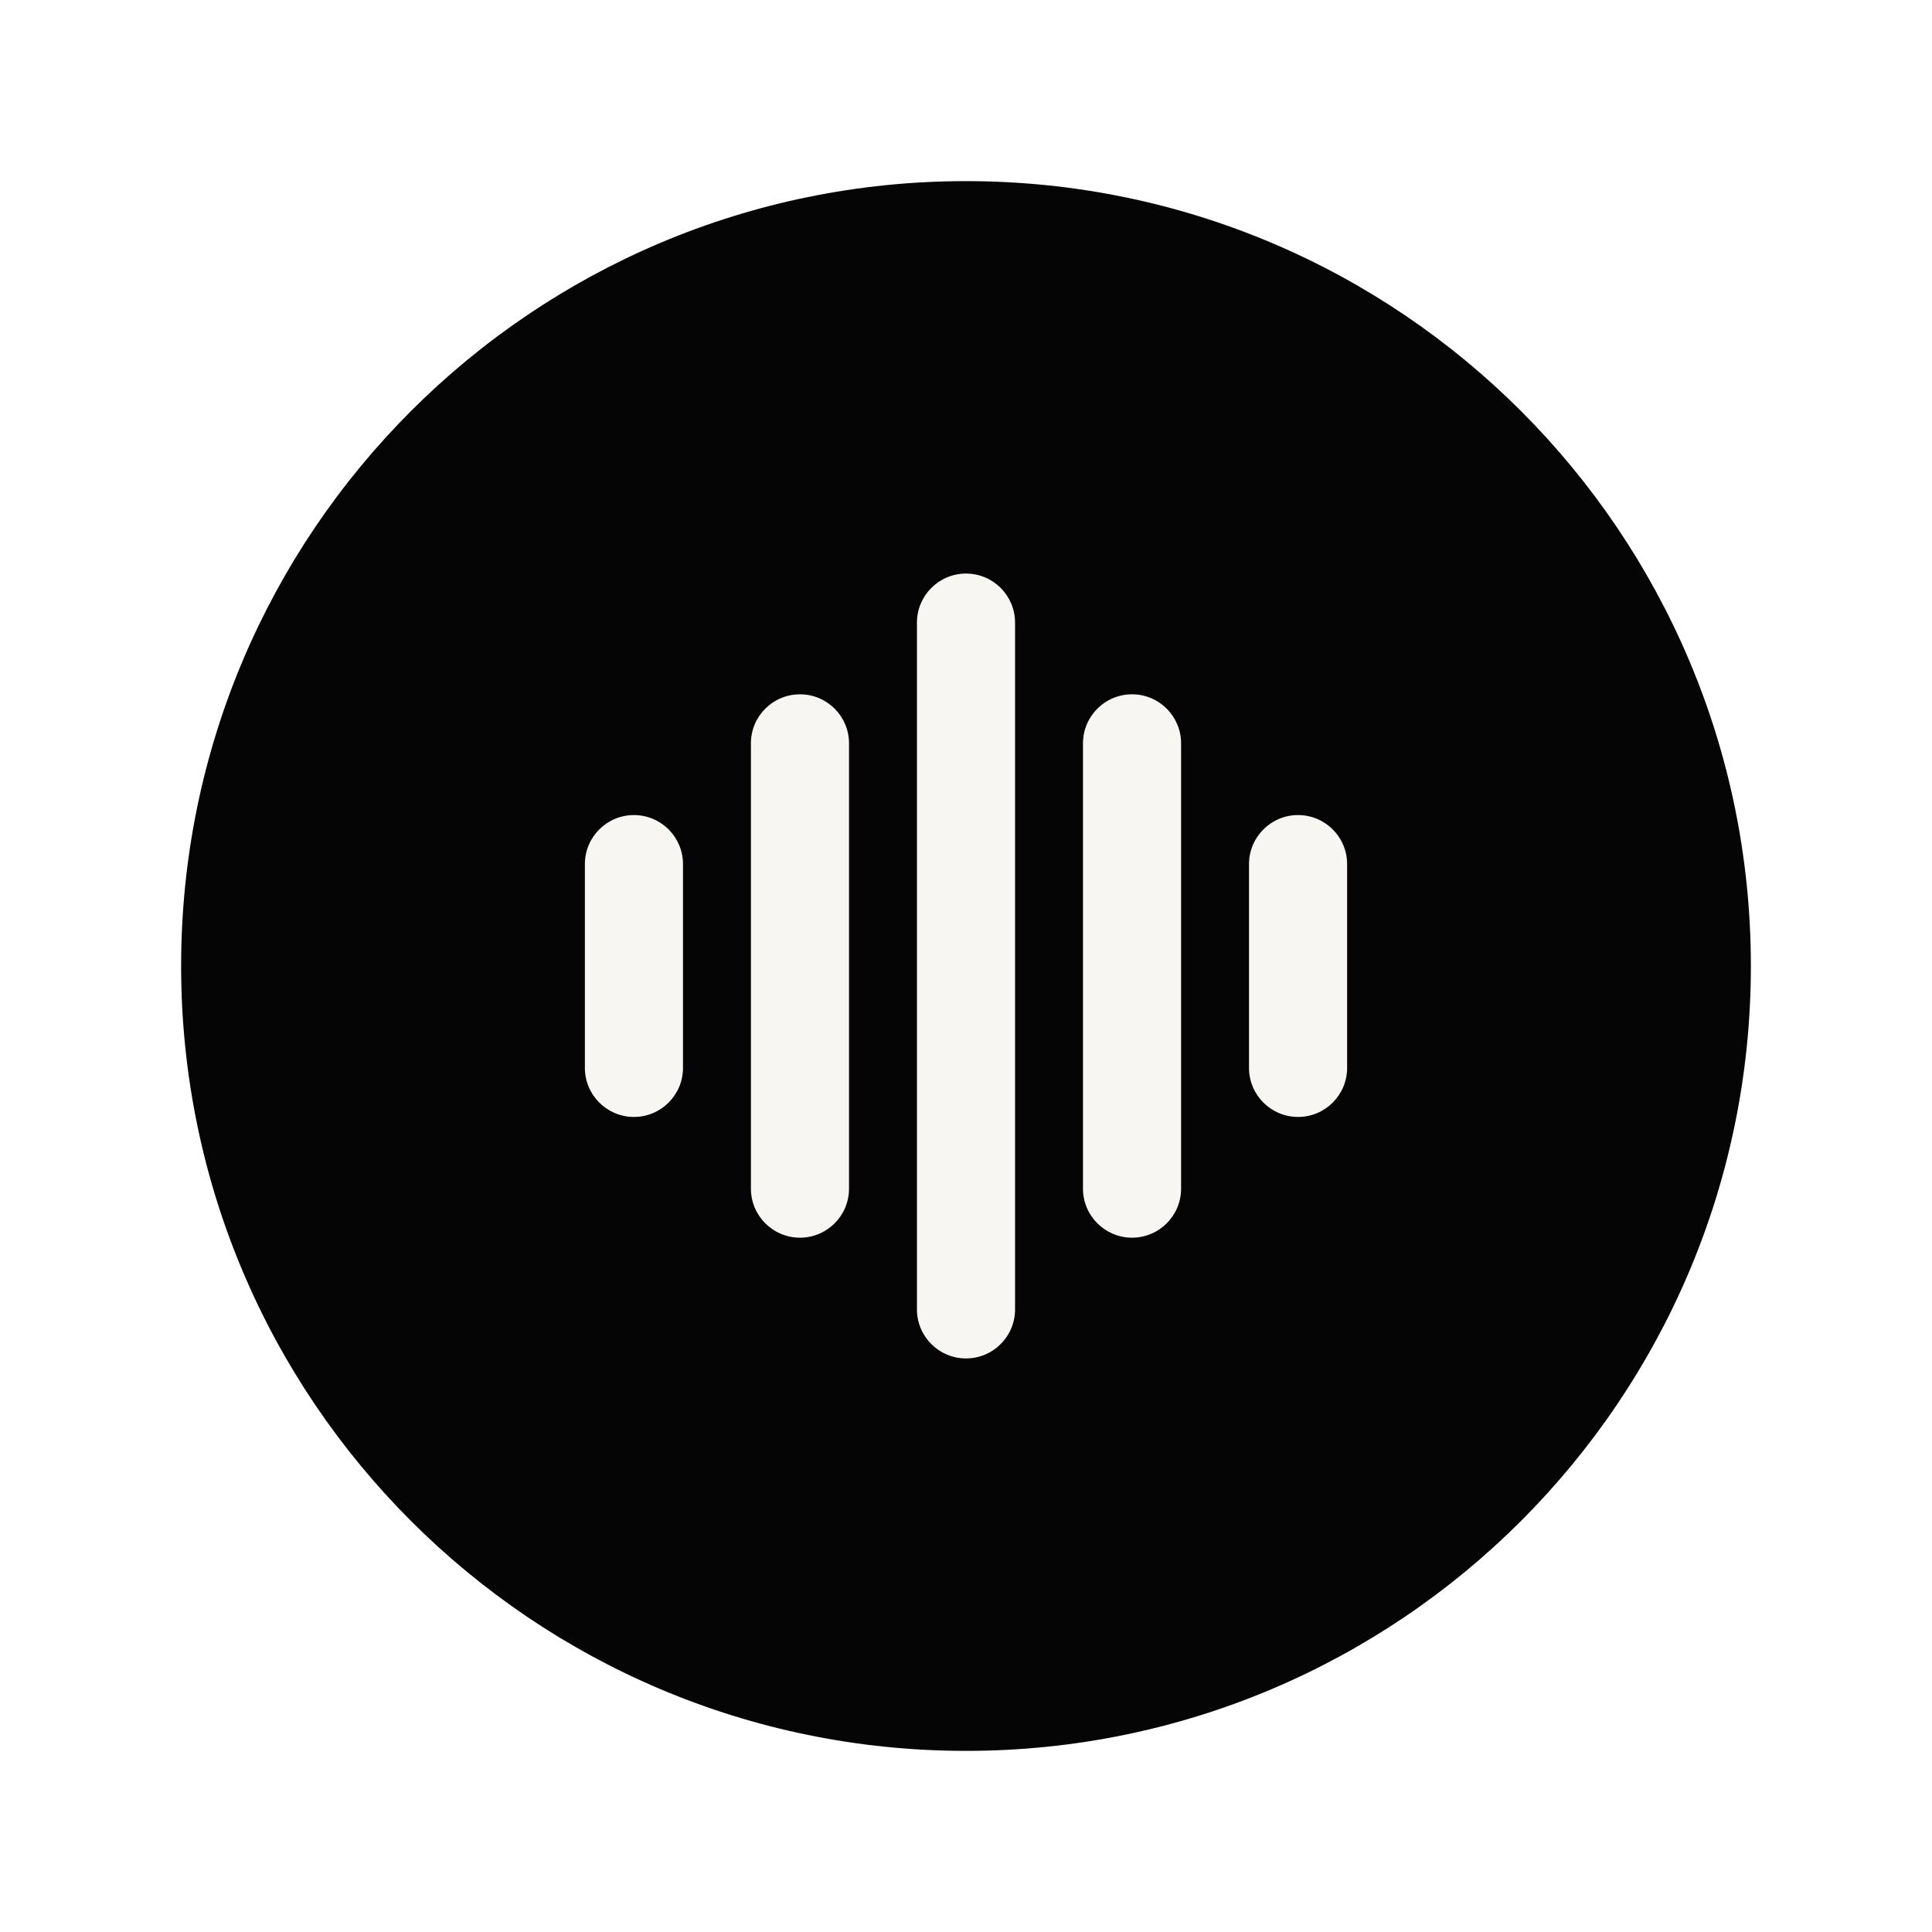
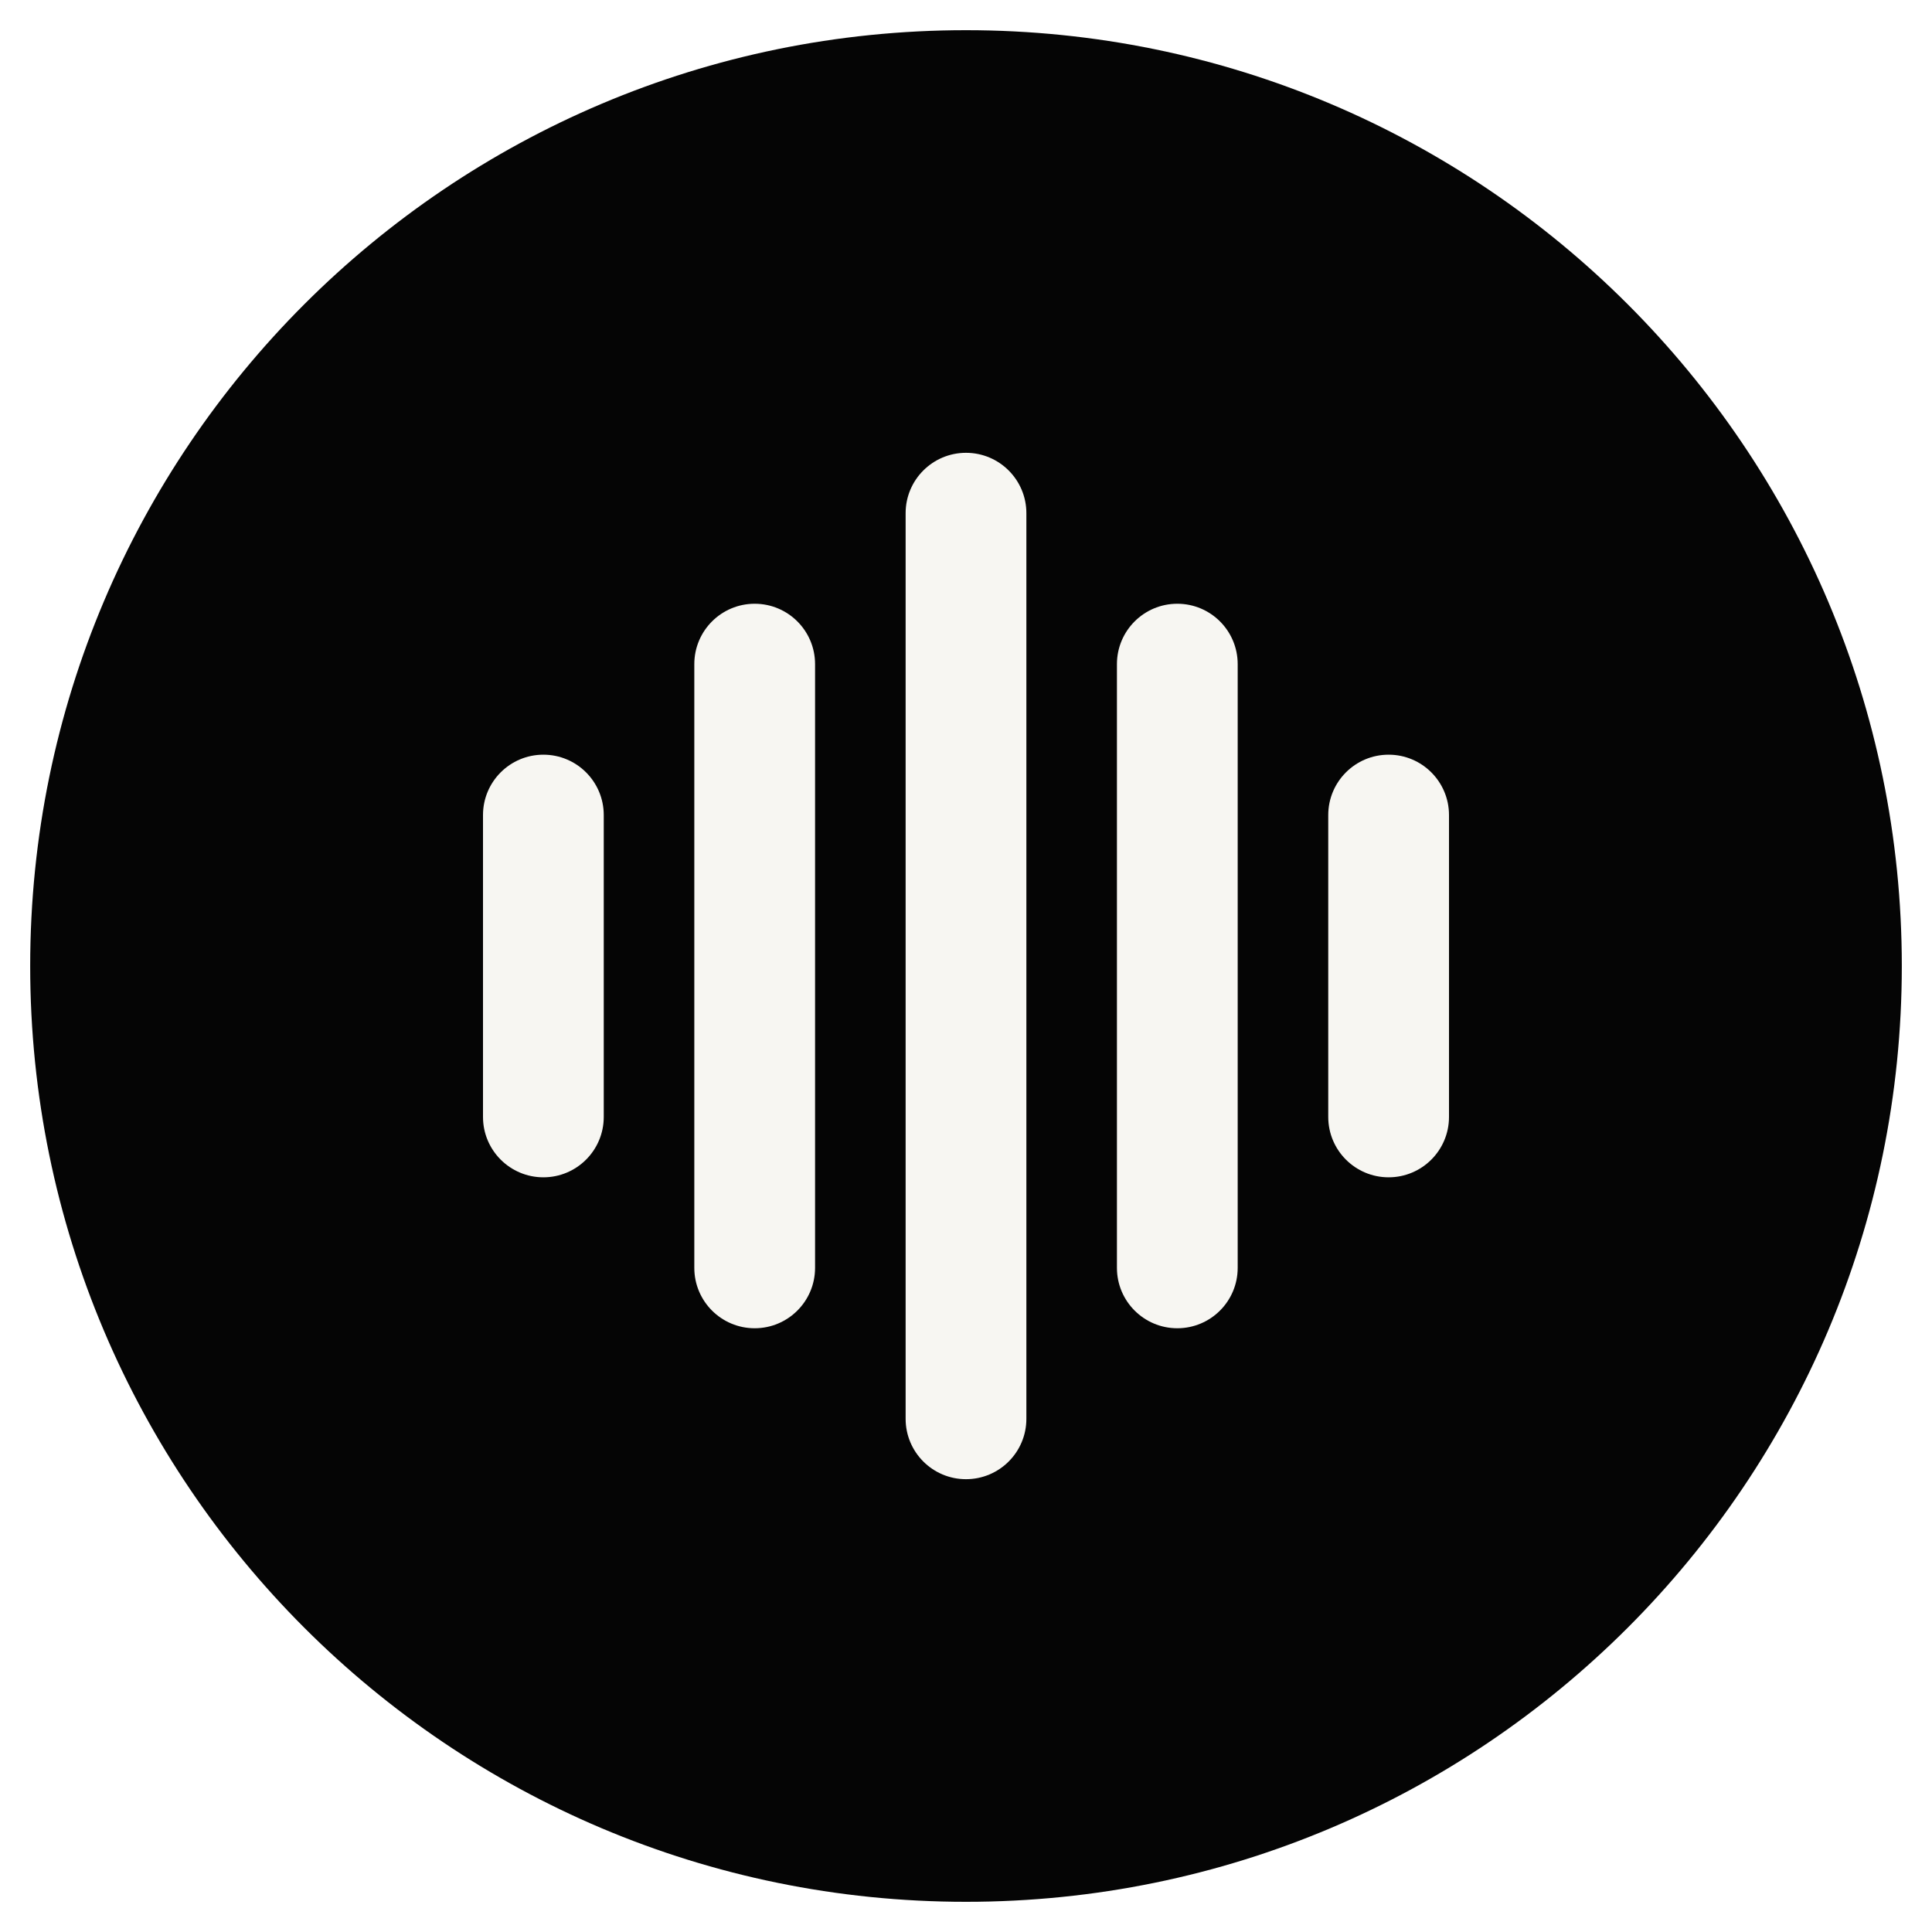
<svg xmlns="http://www.w3.org/2000/svg" viewBox="0 0 64 64" role="img" aria-label="VoxPill">
-   <circle cx="32" cy="32" r="26" fill="#050505" />
+   <circle cx="32" cy="32" r="31" fill="#050505" />
  <g fill="#f7f6f2">
-     <rect x="19.375" y="27" width="3.25" height="10" rx="1.625" />
-     <rect x="24.875" y="23" width="3.25" height="18" rx="1.625" />
-     <rect x="30.375" y="19" width="3.25" height="26" rx="1.625" />
-     <rect x="35.875" y="23" width="3.25" height="18" rx="1.625" />
-     <rect x="41.375" y="27" width="3.25" height="10" rx="1.625" />
+     <rect x="16" y="25" width="4" height="14" rx="2" />
+     <rect x="23" y="20" width="4" height="24" rx="2" />
+     <rect x="30" y="15" width="4" height="34" rx="2" />
+     <rect x="37" y="20" width="4" height="24" rx="2" />
+     <rect x="44" y="25" width="4" height="14" rx="2" />
  </g>
</svg>
